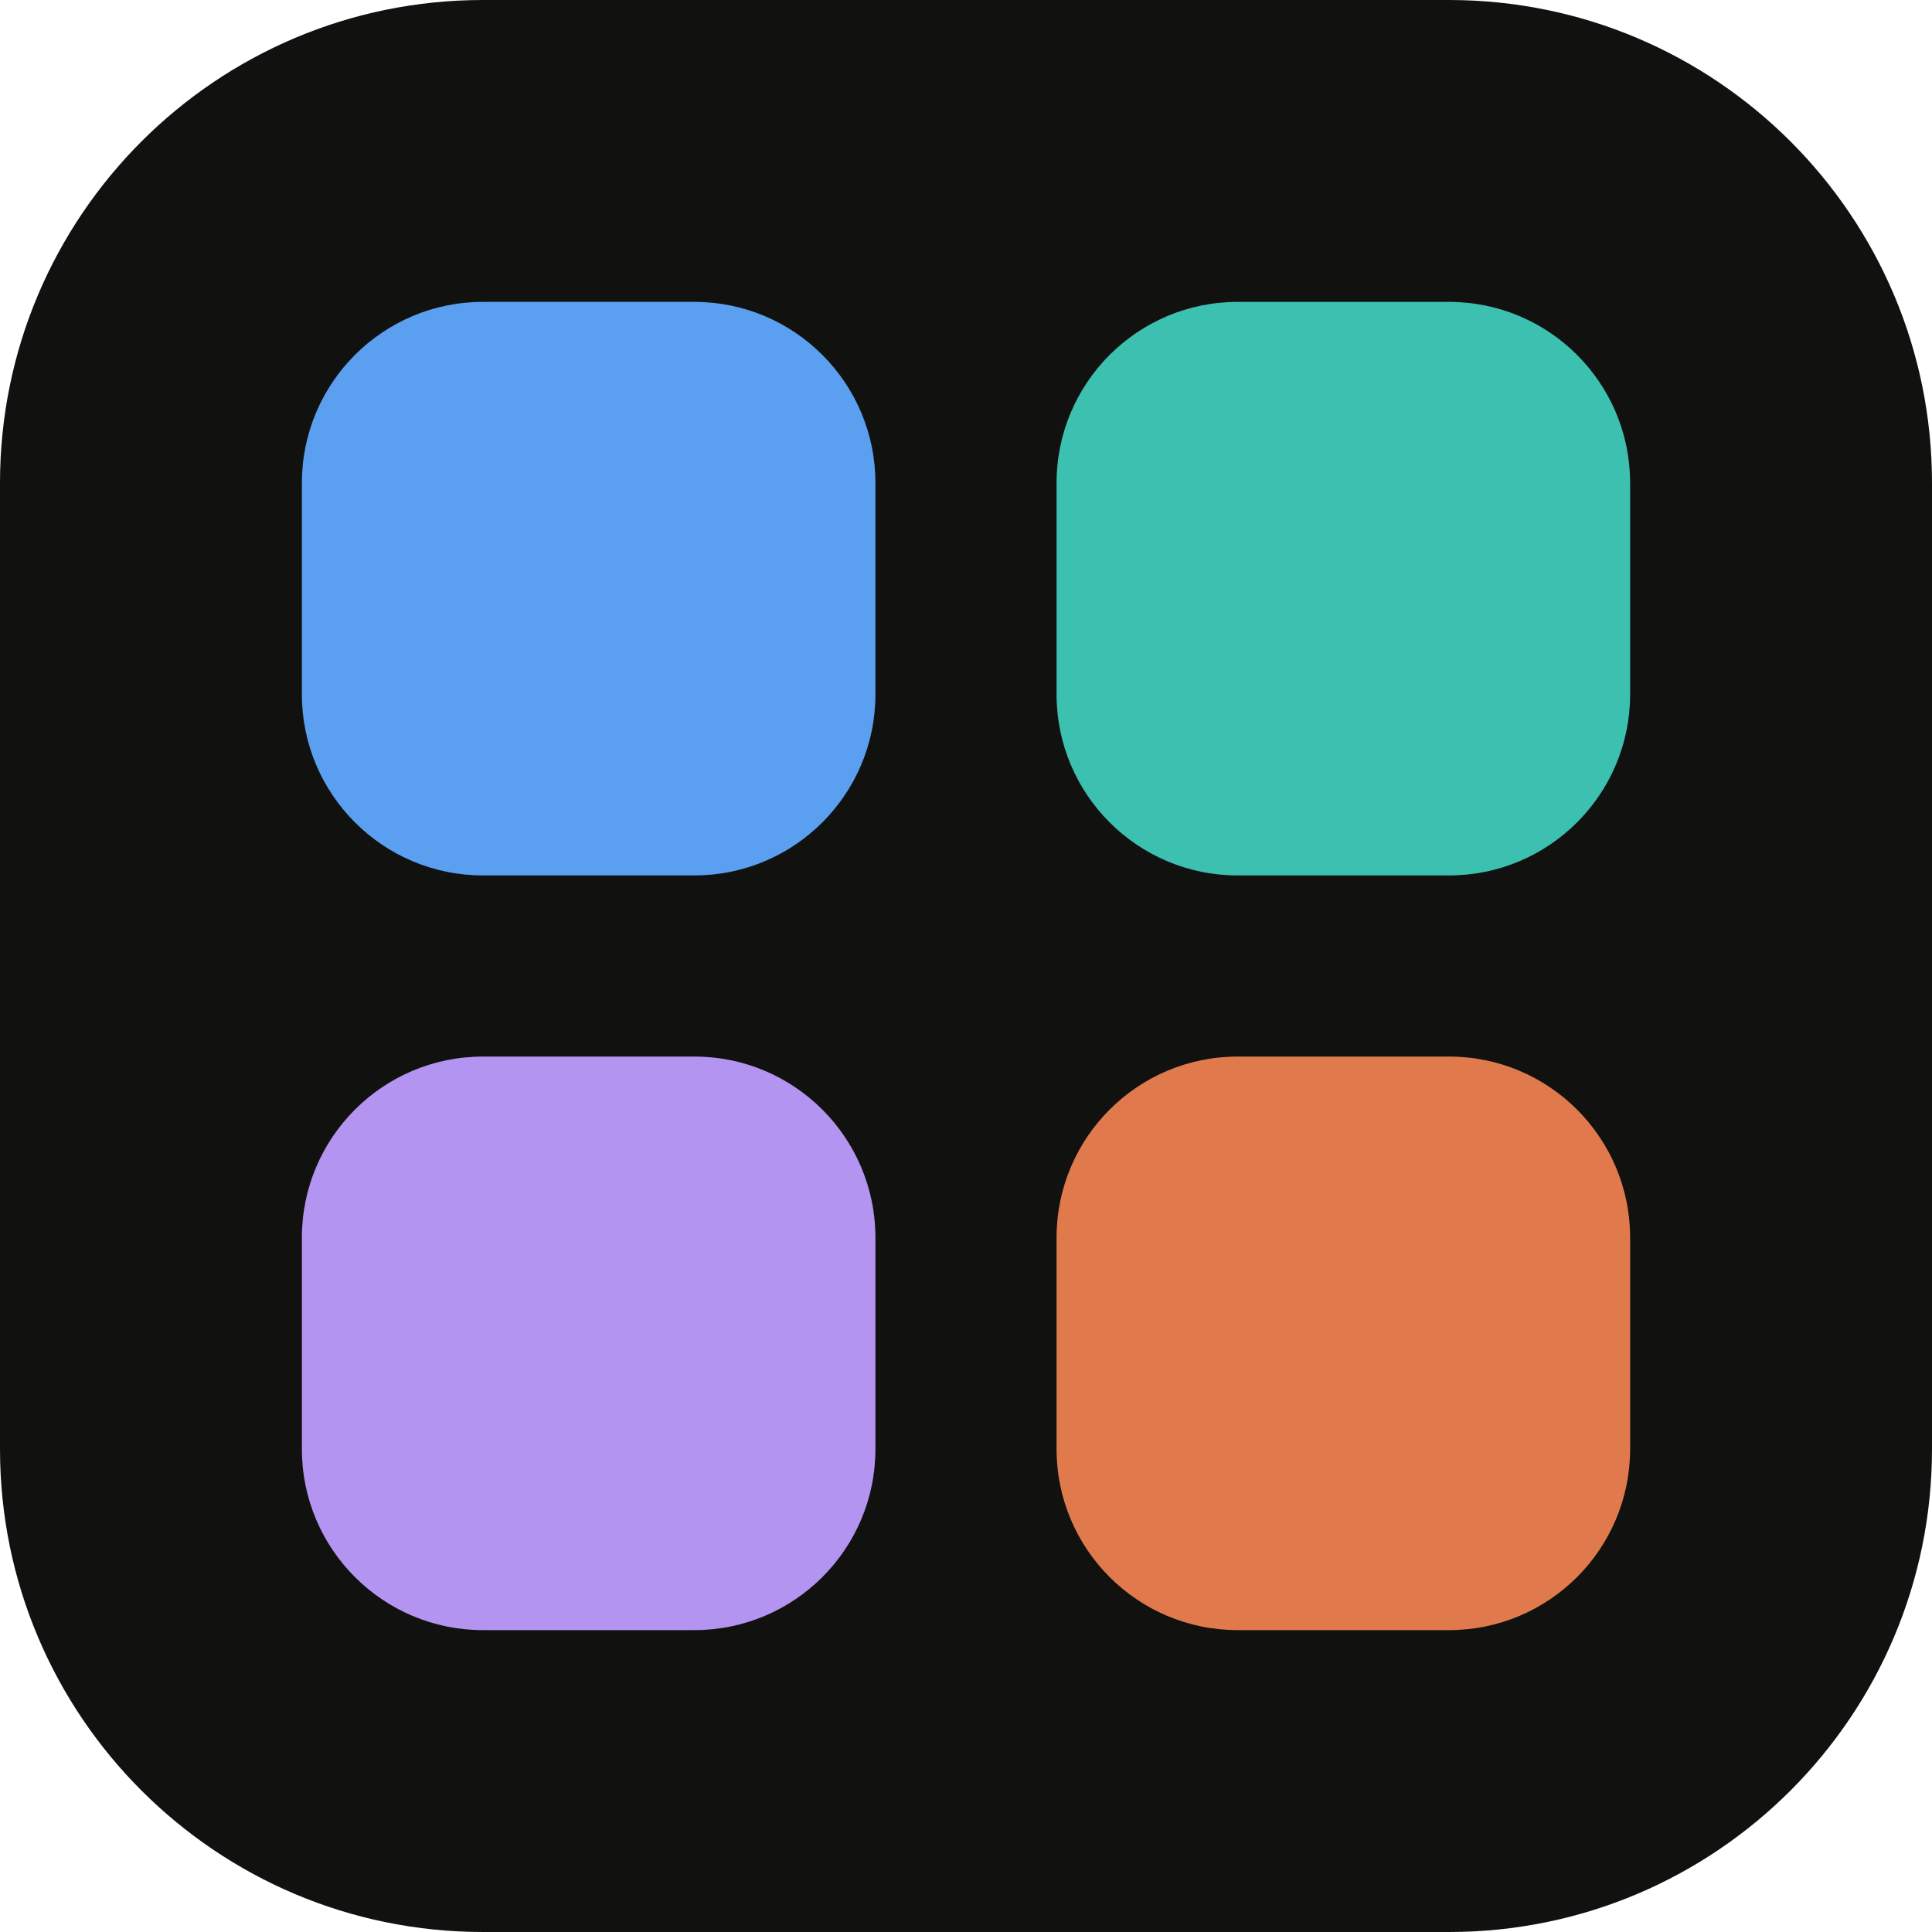
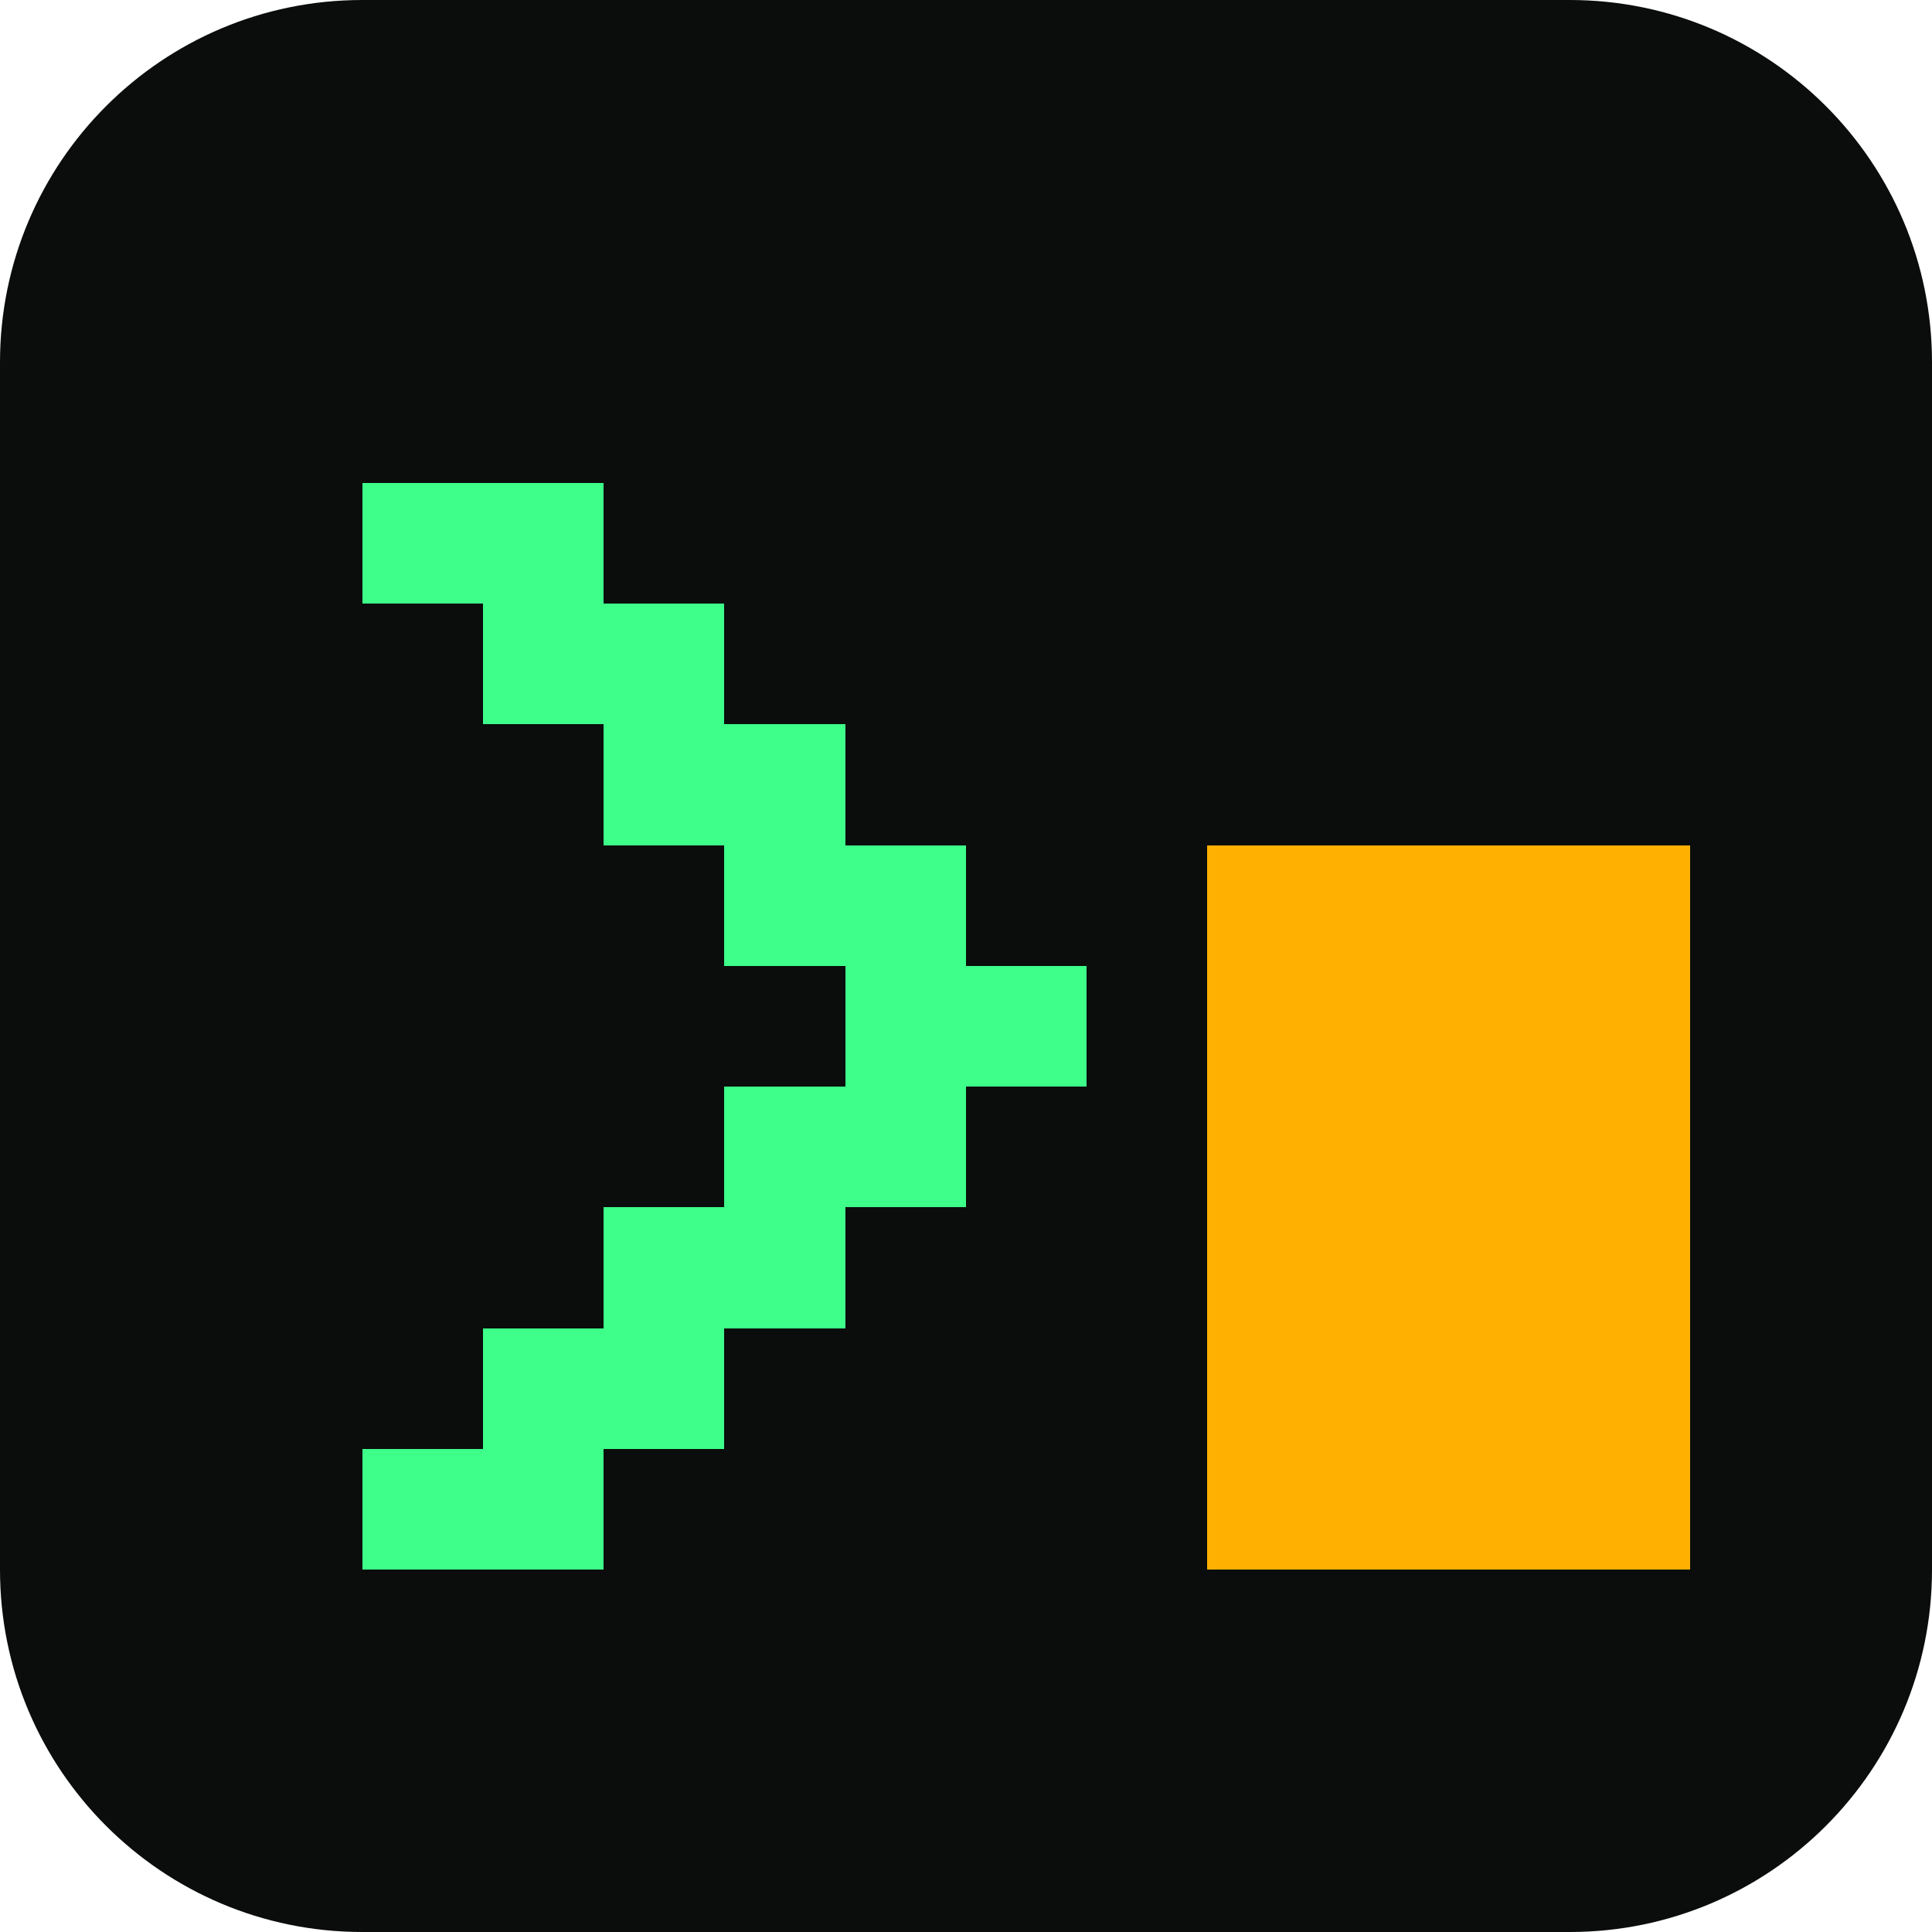
- <svg xmlns="http://www.w3.org/2000/svg" viewBox="0 0 32 32">
-   <rect width="32" height="32" rx="8" fill="#111110" />
-   <rect x="5" y="5" width="9.5" height="9.5" rx="3" fill="#5a9ff0" />
-   <rect x="17.5" y="5" width="9.5" height="9.5" rx="3" fill="#3cc0b0" />
-   <rect x="5" y="17.5" width="9.5" height="9.5" rx="3" fill="#b394f0" />
-   <rect x="17.5" y="17.5" width="9.5" height="9.5" rx="3" fill="#e07a4c" />
+ <svg xmlns="http://www.w3.org/2000/svg" viewBox="0 0 16 16" shape-rendering="crispEdges">
+   <rect width="16" height="16" rx="3" fill="#0a0d0b" shape-rendering="geometricPrecision" />
+   <rect x="3" y="4" width="1" height="1" fill="#3dff8a" />
+   <rect x="4" y="4" width="1" height="1" fill="#3dff8a" />
+   <rect x="4" y="5" width="1" height="1" fill="#3dff8a" />
+   <rect x="5" y="5" width="1" height="1" fill="#3dff8a" />
+   <rect x="5" y="6" width="1" height="1" fill="#3dff8a" />
+   <rect x="6" y="6" width="1" height="1" fill="#3dff8a" />
+   <rect x="6" y="7" width="1" height="1" fill="#3dff8a" />
+   <rect x="7" y="7" width="1" height="1" fill="#3dff8a" />
+   <rect x="10" y="7" width="1" height="1" fill="#ffb000" />
+   <rect x="11" y="7" width="1" height="1" fill="#ffb000" />
+   <rect x="12" y="7" width="1" height="1" fill="#ffb000" />
+   <rect x="13" y="7" width="1" height="1" fill="#ffb000" />
+   <rect x="7" y="8" width="1" height="1" fill="#3dff8a" />
+   <rect x="8" y="8" width="1" height="1" fill="#3dff8a" />
+   <rect x="10" y="8" width="1" height="1" fill="#ffb000" />
+   <rect x="11" y="8" width="1" height="1" fill="#ffb000" />
+   <rect x="12" y="8" width="1" height="1" fill="#ffb000" />
+   <rect x="13" y="8" width="1" height="1" fill="#ffb000" />
+   <rect x="6" y="9" width="1" height="1" fill="#3dff8a" />
+   <rect x="7" y="9" width="1" height="1" fill="#3dff8a" />
+   <rect x="10" y="9" width="1" height="1" fill="#ffb000" />
+   <rect x="11" y="9" width="1" height="1" fill="#ffb000" />
+   <rect x="12" y="9" width="1" height="1" fill="#ffb000" />
+   <rect x="13" y="9" width="1" height="1" fill="#ffb000" />
+   <rect x="5" y="10" width="1" height="1" fill="#3dff8a" />
+   <rect x="6" y="10" width="1" height="1" fill="#3dff8a" />
+   <rect x="10" y="10" width="1" height="1" fill="#ffb000" />
+   <rect x="11" y="10" width="1" height="1" fill="#ffb000" />
+   <rect x="12" y="10" width="1" height="1" fill="#ffb000" />
+   <rect x="13" y="10" width="1" height="1" fill="#ffb000" />
+   <rect x="4" y="11" width="1" height="1" fill="#3dff8a" />
+   <rect x="5" y="11" width="1" height="1" fill="#3dff8a" />
+   <rect x="10" y="11" width="1" height="1" fill="#ffb000" />
+   <rect x="11" y="11" width="1" height="1" fill="#ffb000" />
+   <rect x="12" y="11" width="1" height="1" fill="#ffb000" />
+   <rect x="13" y="11" width="1" height="1" fill="#ffb000" />
+   <rect x="3" y="12" width="1" height="1" fill="#3dff8a" />
+   <rect x="4" y="12" width="1" height="1" fill="#3dff8a" />
+   <rect x="10" y="12" width="1" height="1" fill="#ffb000" />
+   <rect x="11" y="12" width="1" height="1" fill="#ffb000" />
+   <rect x="12" y="12" width="1" height="1" fill="#ffb000" />
+   <rect x="13" y="12" width="1" height="1" fill="#ffb000" />
</svg>
